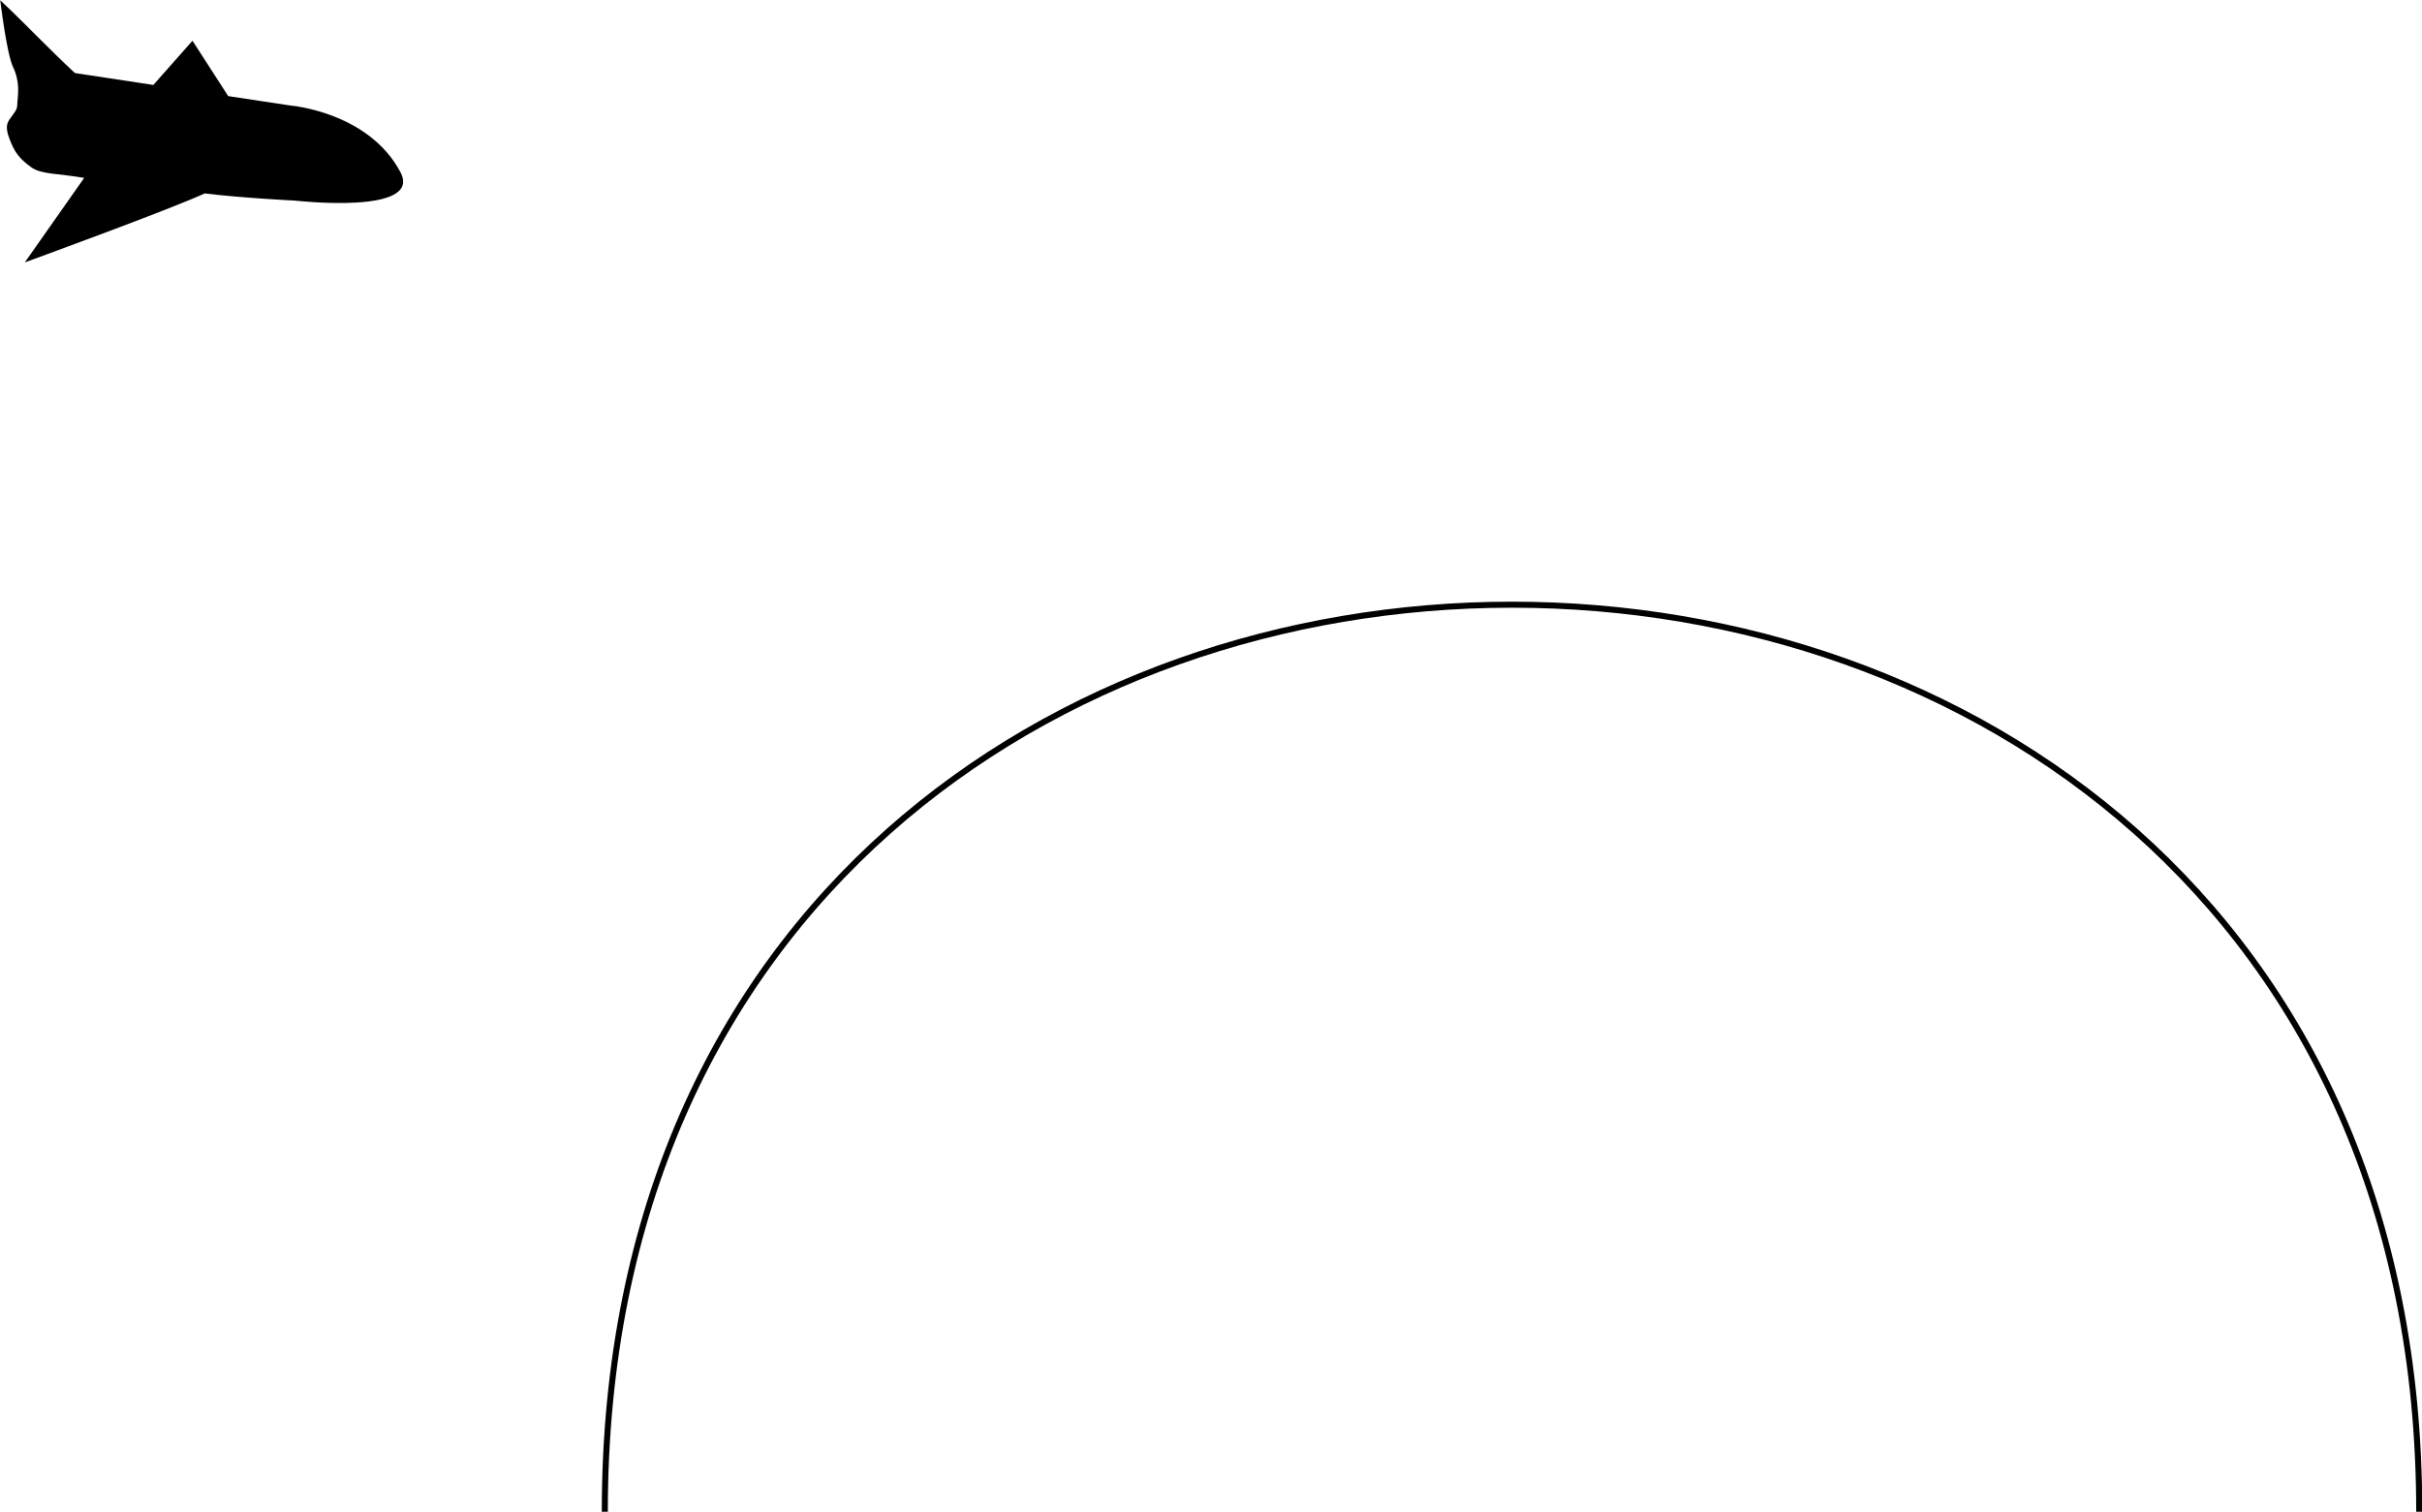
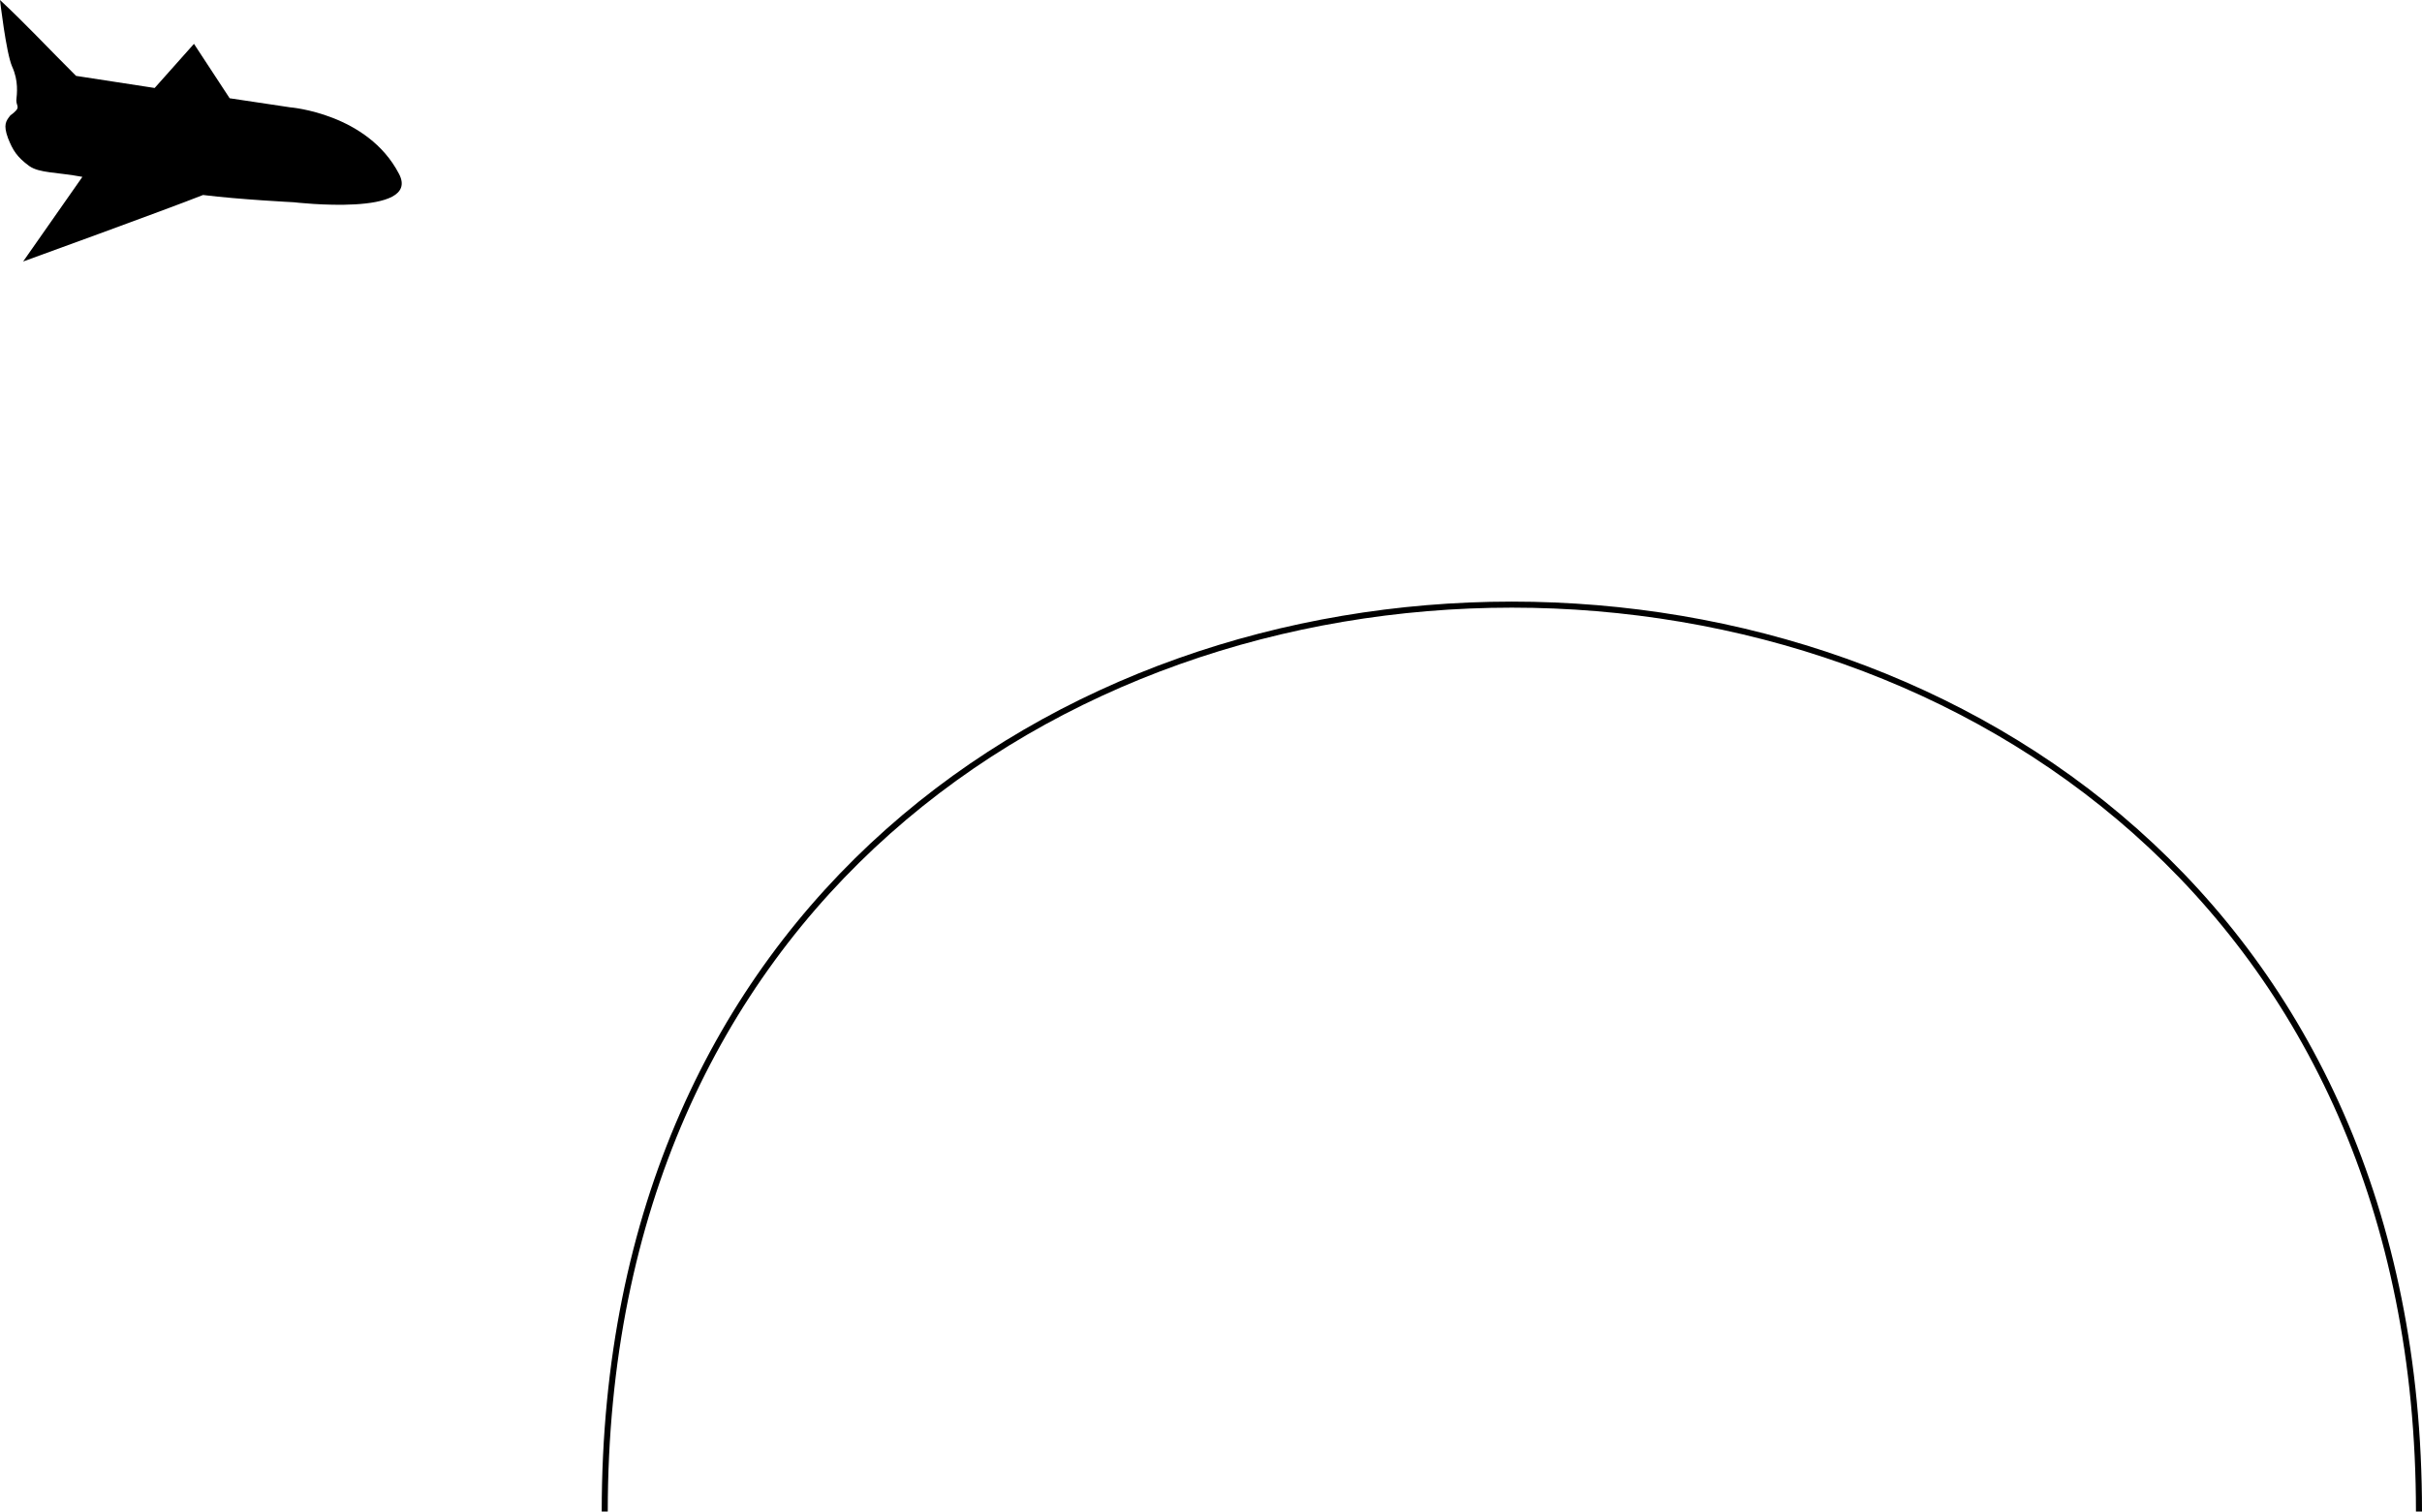
<svg xmlns="http://www.w3.org/2000/svg" xmlns:xlink="http://www.w3.org/1999/xlink" version="1.1">
-   <path id="path4" d="M100,250 C 100,50 400,50 400,250" fill="none" stroke="black" stroke-width="1" />
-   <path id="path2" d="m 0.044,0.047 c -8.72e-5,-8.7e-5 1.037,8.788 2.125,11.063 1.148,2.4 0.807,4.506 0.719,5.625 -0.089,1.119 0.097,1.105 -0.938,2.5 -0.681,0.918 -1.237,1.5 -0.375,3.75 0.784,2.047 1.459,3.126 3.562,4.656 1.684,1.225 4.488,1.024 8.781,1.781 l -9.813,13.969 c 0,0 23.689,-8.628 29.75,-11.406 6.061,0.758 14.906,1.188 14.906,1.188 0,0 21.244,2.442 17.438,-4.719 -5.295,-9.96 -18.156,-11 -18.156,-11 l -10.312,-1.562 -5.906,-9.156 -6.469,7.312 -12.969,-1.969 C 8.153,8.171 4.25,3.983 0.044,0.047 z">
+   <path id="halfcircle" d="M100,250 C 100,50 400,50 400,250" fill="none" stroke="black" stroke-width="1" />
+   <path id="plane" d="M 0,0 c -8.72e-5,-8.7e-5 1,8.7 2,11 1.1,2.4 0.8,4.5 0.7,5.6 0,1.1 0.9,1.1 -1,2.5 -0.7,0.9 -1.2,1.5 -0.375,3.75 0.8,2 1.46,3.1 3.5,4.6 1.7,1.2 4.5,1 8.8,1.8 l -9.8,14 c 0,0 23.7,-8.6 29.75,-11 6,0.75 15,1.2 15,1.2 0,0 21.2,2.5 17.4,-4.7 -5.2,-10 -18,-11 -18,-11 l -10,-1.5 -5.9,-9 -6.5,7.3 -13,-2 C 8,8 4.3,4 0,0 Z">
    <animateMotion attributeType="XML" dur="3s" repeatCount="indefinite" rotation="auto">
-       <mpath xlink:href="#path4" />
+       <mpath xlink:href="#halfcircle" />
    </animateMotion>
  </path>
</svg>
